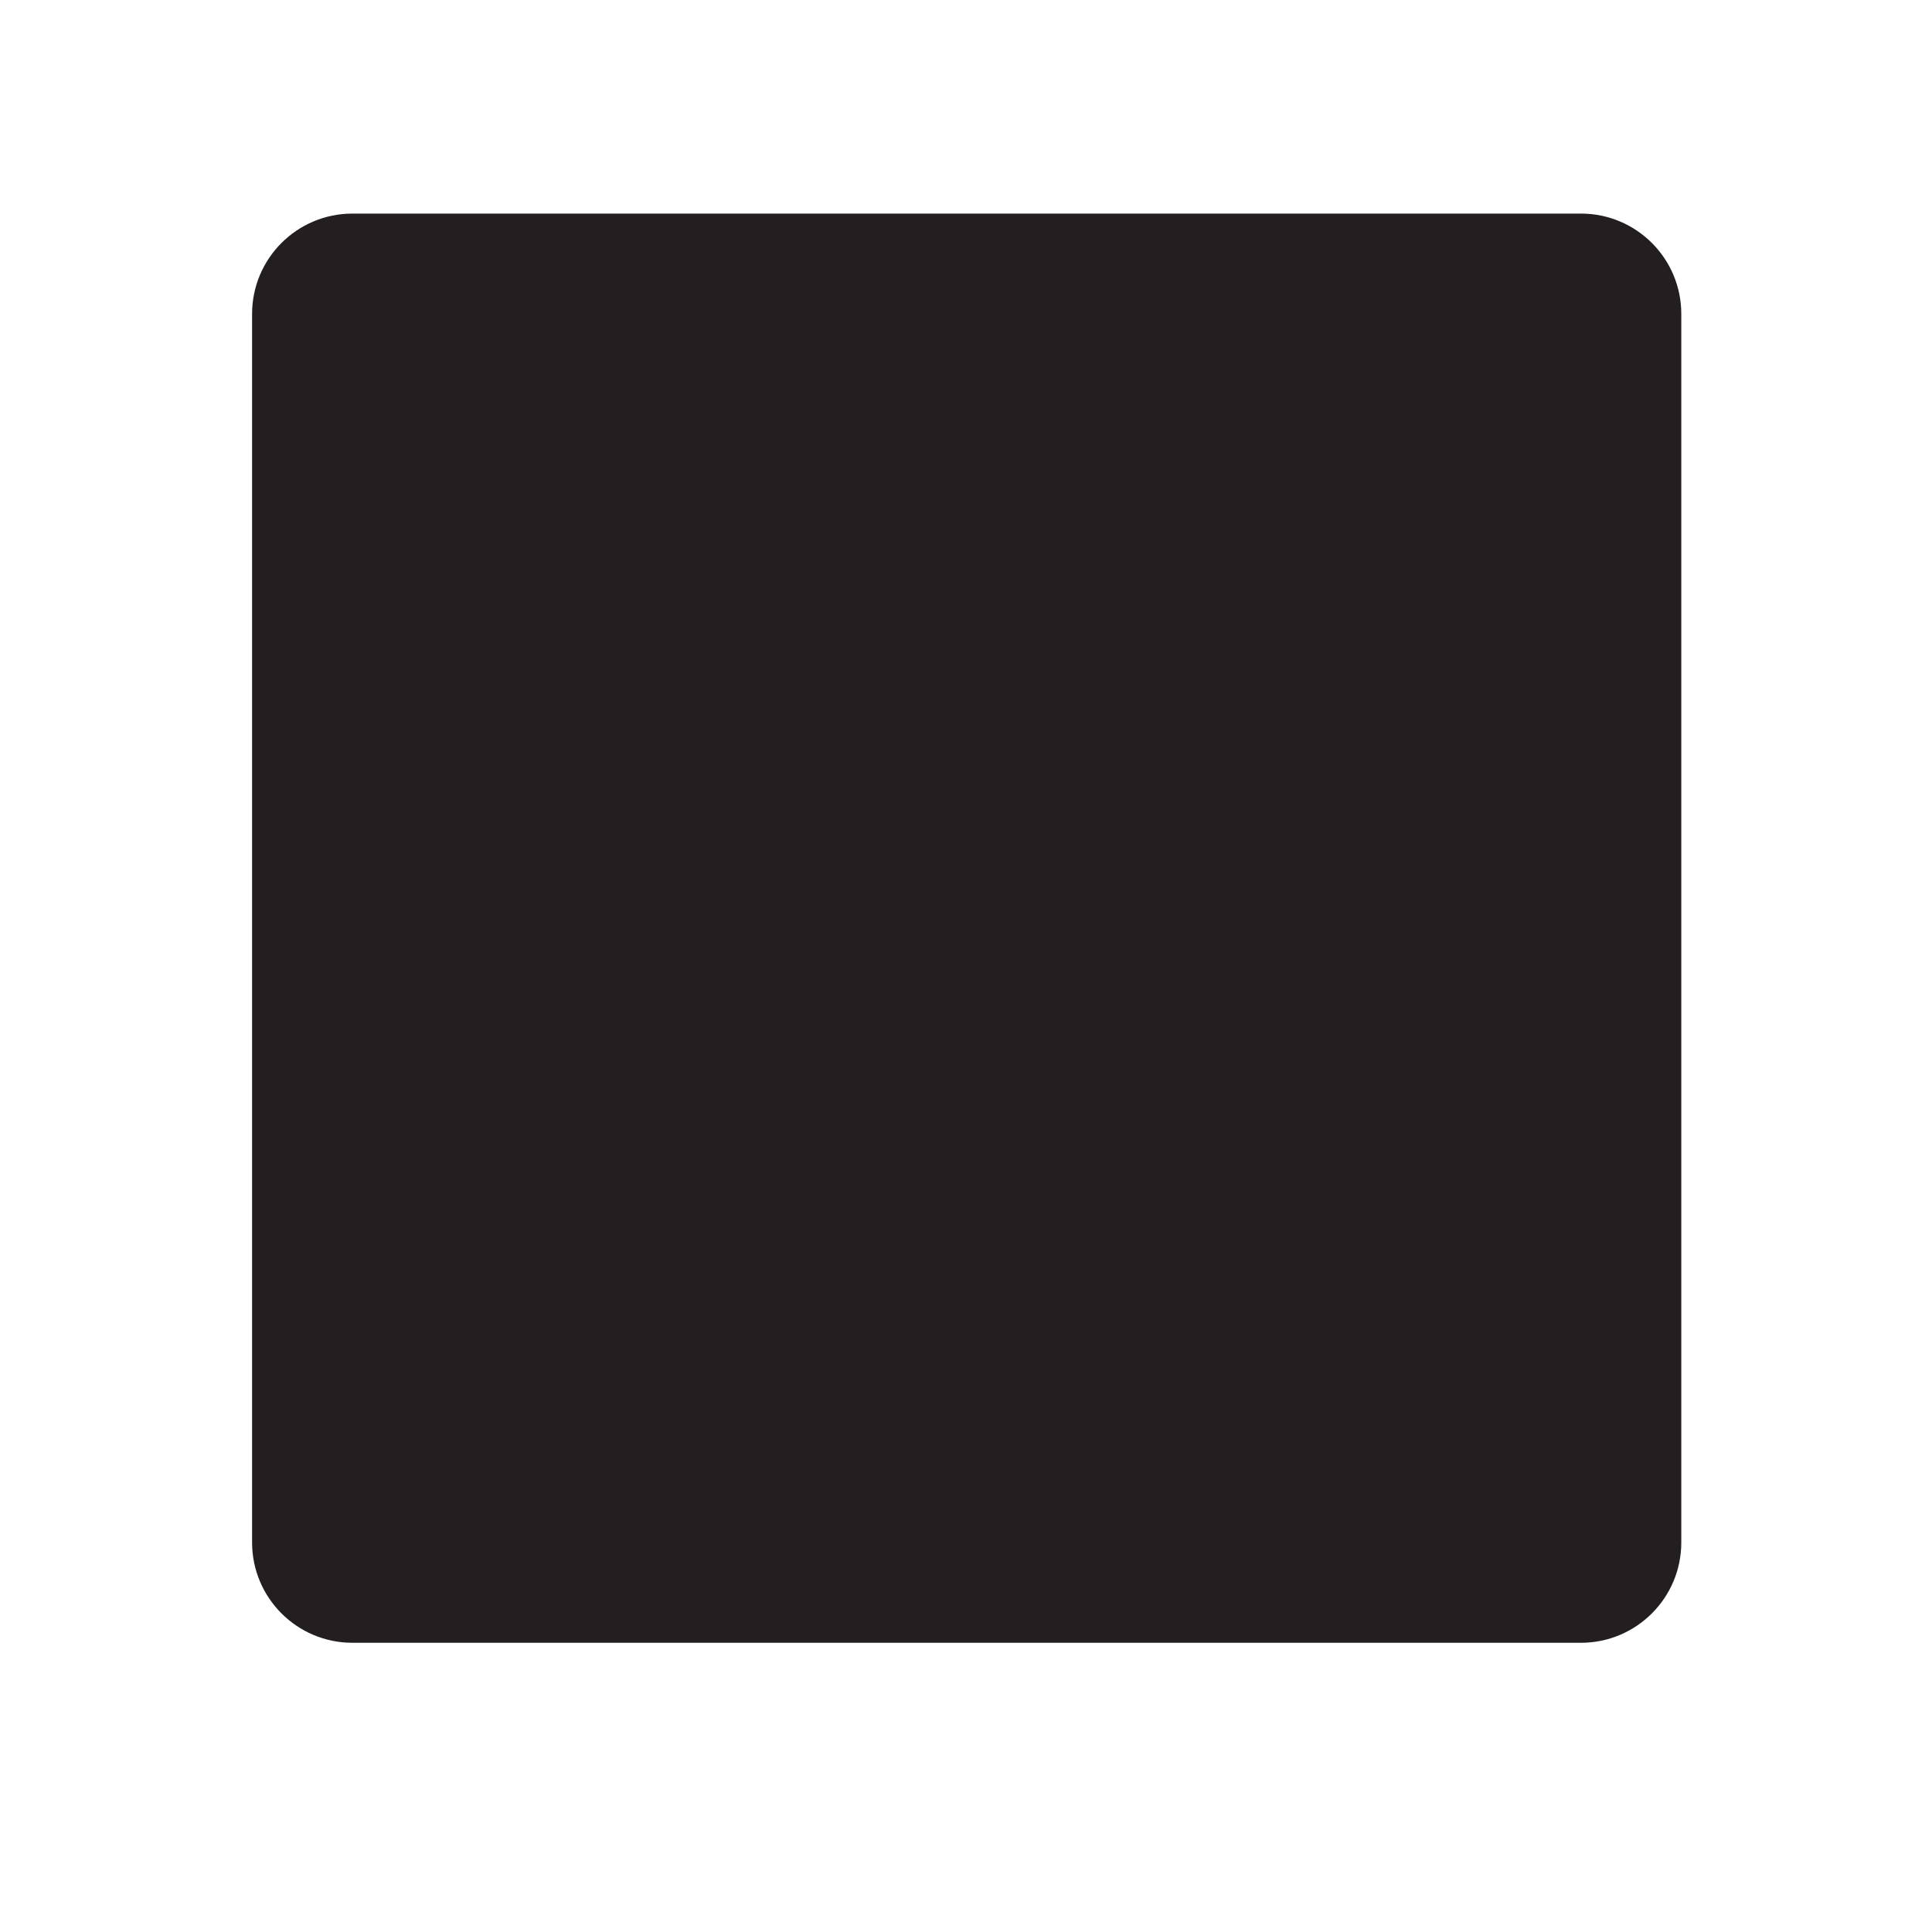
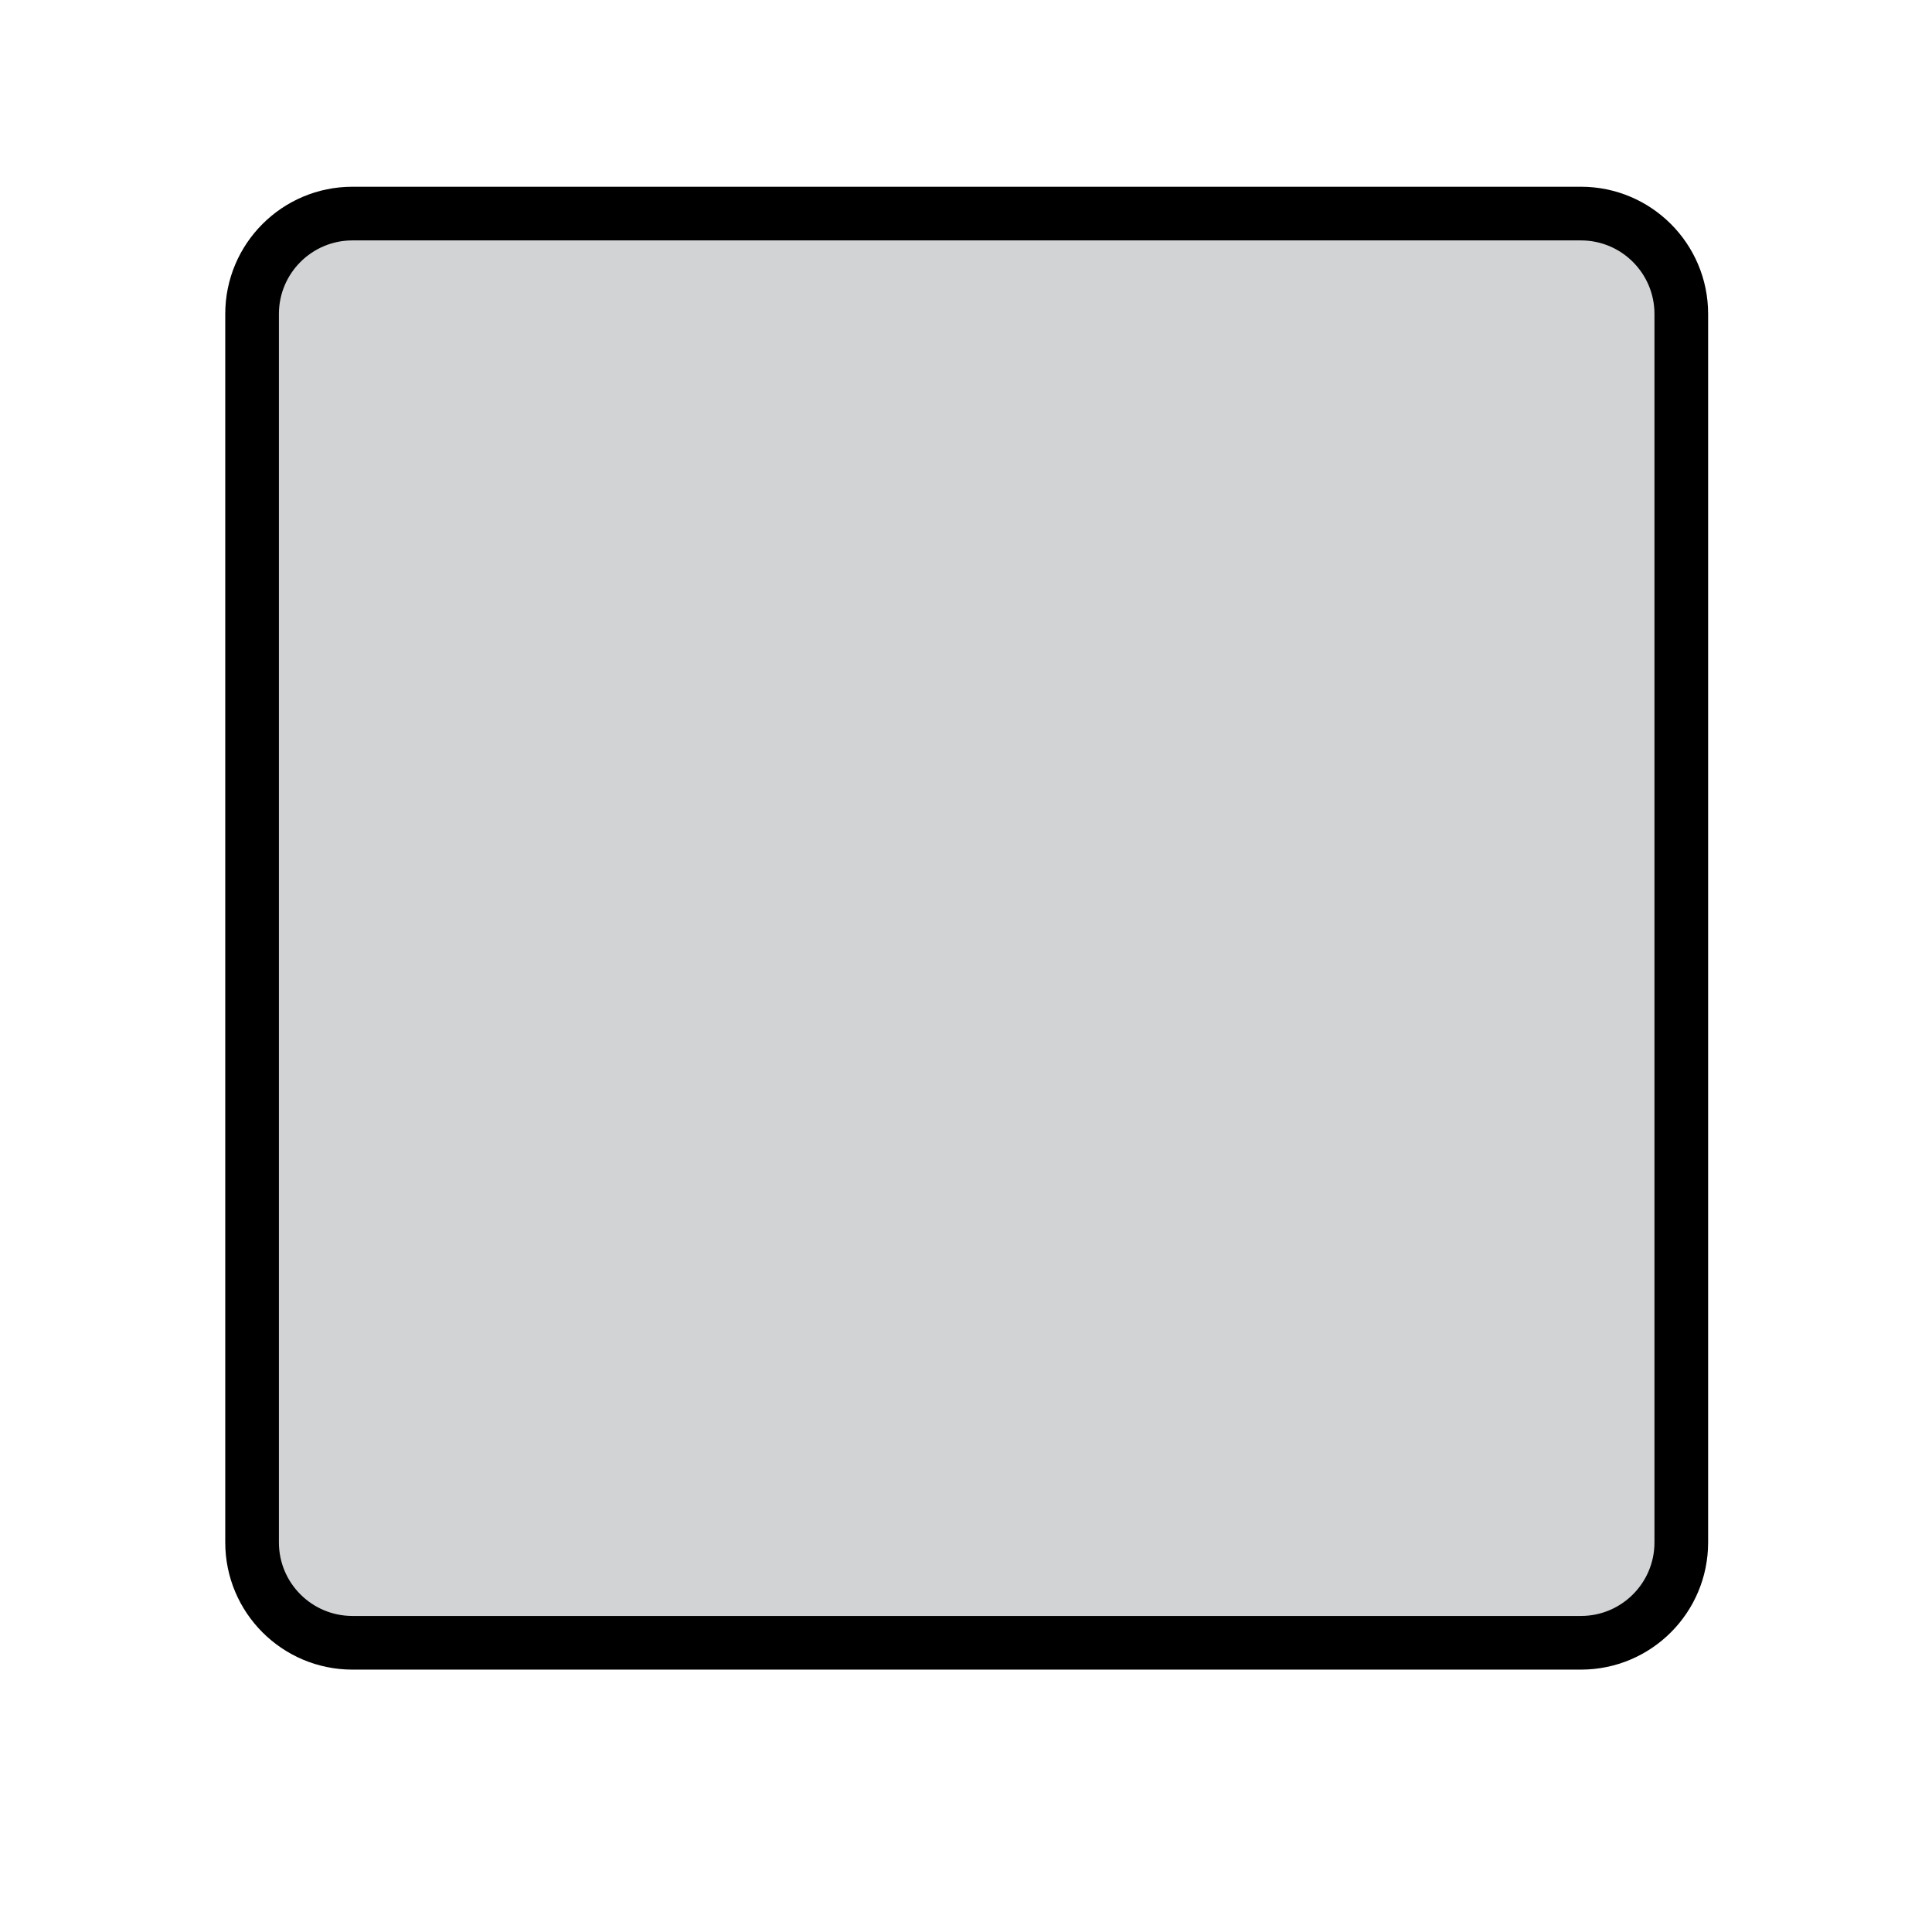
<svg xmlns="http://www.w3.org/2000/svg" viewBox="0 0 450 450" height="450" width="450" xml:space="preserve" version="1.1" id="svg2">
  <defs id="defs6">
    <clipPath id="clipPath16" clipPathUnits="userSpaceOnUse">
      <path id="path18" d="M 0,360 360,360 360,0 0,0 0,360 Z" />
    </clipPath>
  </defs>
  <g transform="matrix(1.25,0,0,-1.25,0,450)" id="g10">
    <g id="g12">
      <g clip-path="url(#clipPath16)" id="g14">
        <g transform="translate(313.2842,72.5918)" id="g20">
-           <path id="path22" style="fill:#231f20;fill-opacity:1;fill-rule:nonzero;stroke:none" d="m 0,0 c 0,-10.328 -8.371,-18.701 -18.7,-18.701 l -228.91,0 c -10.328,0 -18.702,8.373 -18.702,18.701 l 0,228.91 c 0,10.328 8.374,18.701 18.702,18.701 l 228.91,0 C -8.371,247.611 0,239.238 0,228.91 L 0,0 Z" />
+           <path id="path22" style="fill:#d1d3d4;fill-opacity:1;fill-rule:nonzero;stroke:#000000;stroke-width:10px" d="m 0,0 c 0,-10.328 -8.371,-18.701 -18.7,-18.701 l -228.91,0 c -10.328,0 -18.702,8.373 -18.702,18.701 l 0,228.91 c 0,10.328 8.374,18.701 18.702,18.701 l 228.91,0 C -8.371,247.611 0,239.238 0,228.91 L 0,0 Z" />
        </g>
      </g>
    </g>
  </g>
</svg>
